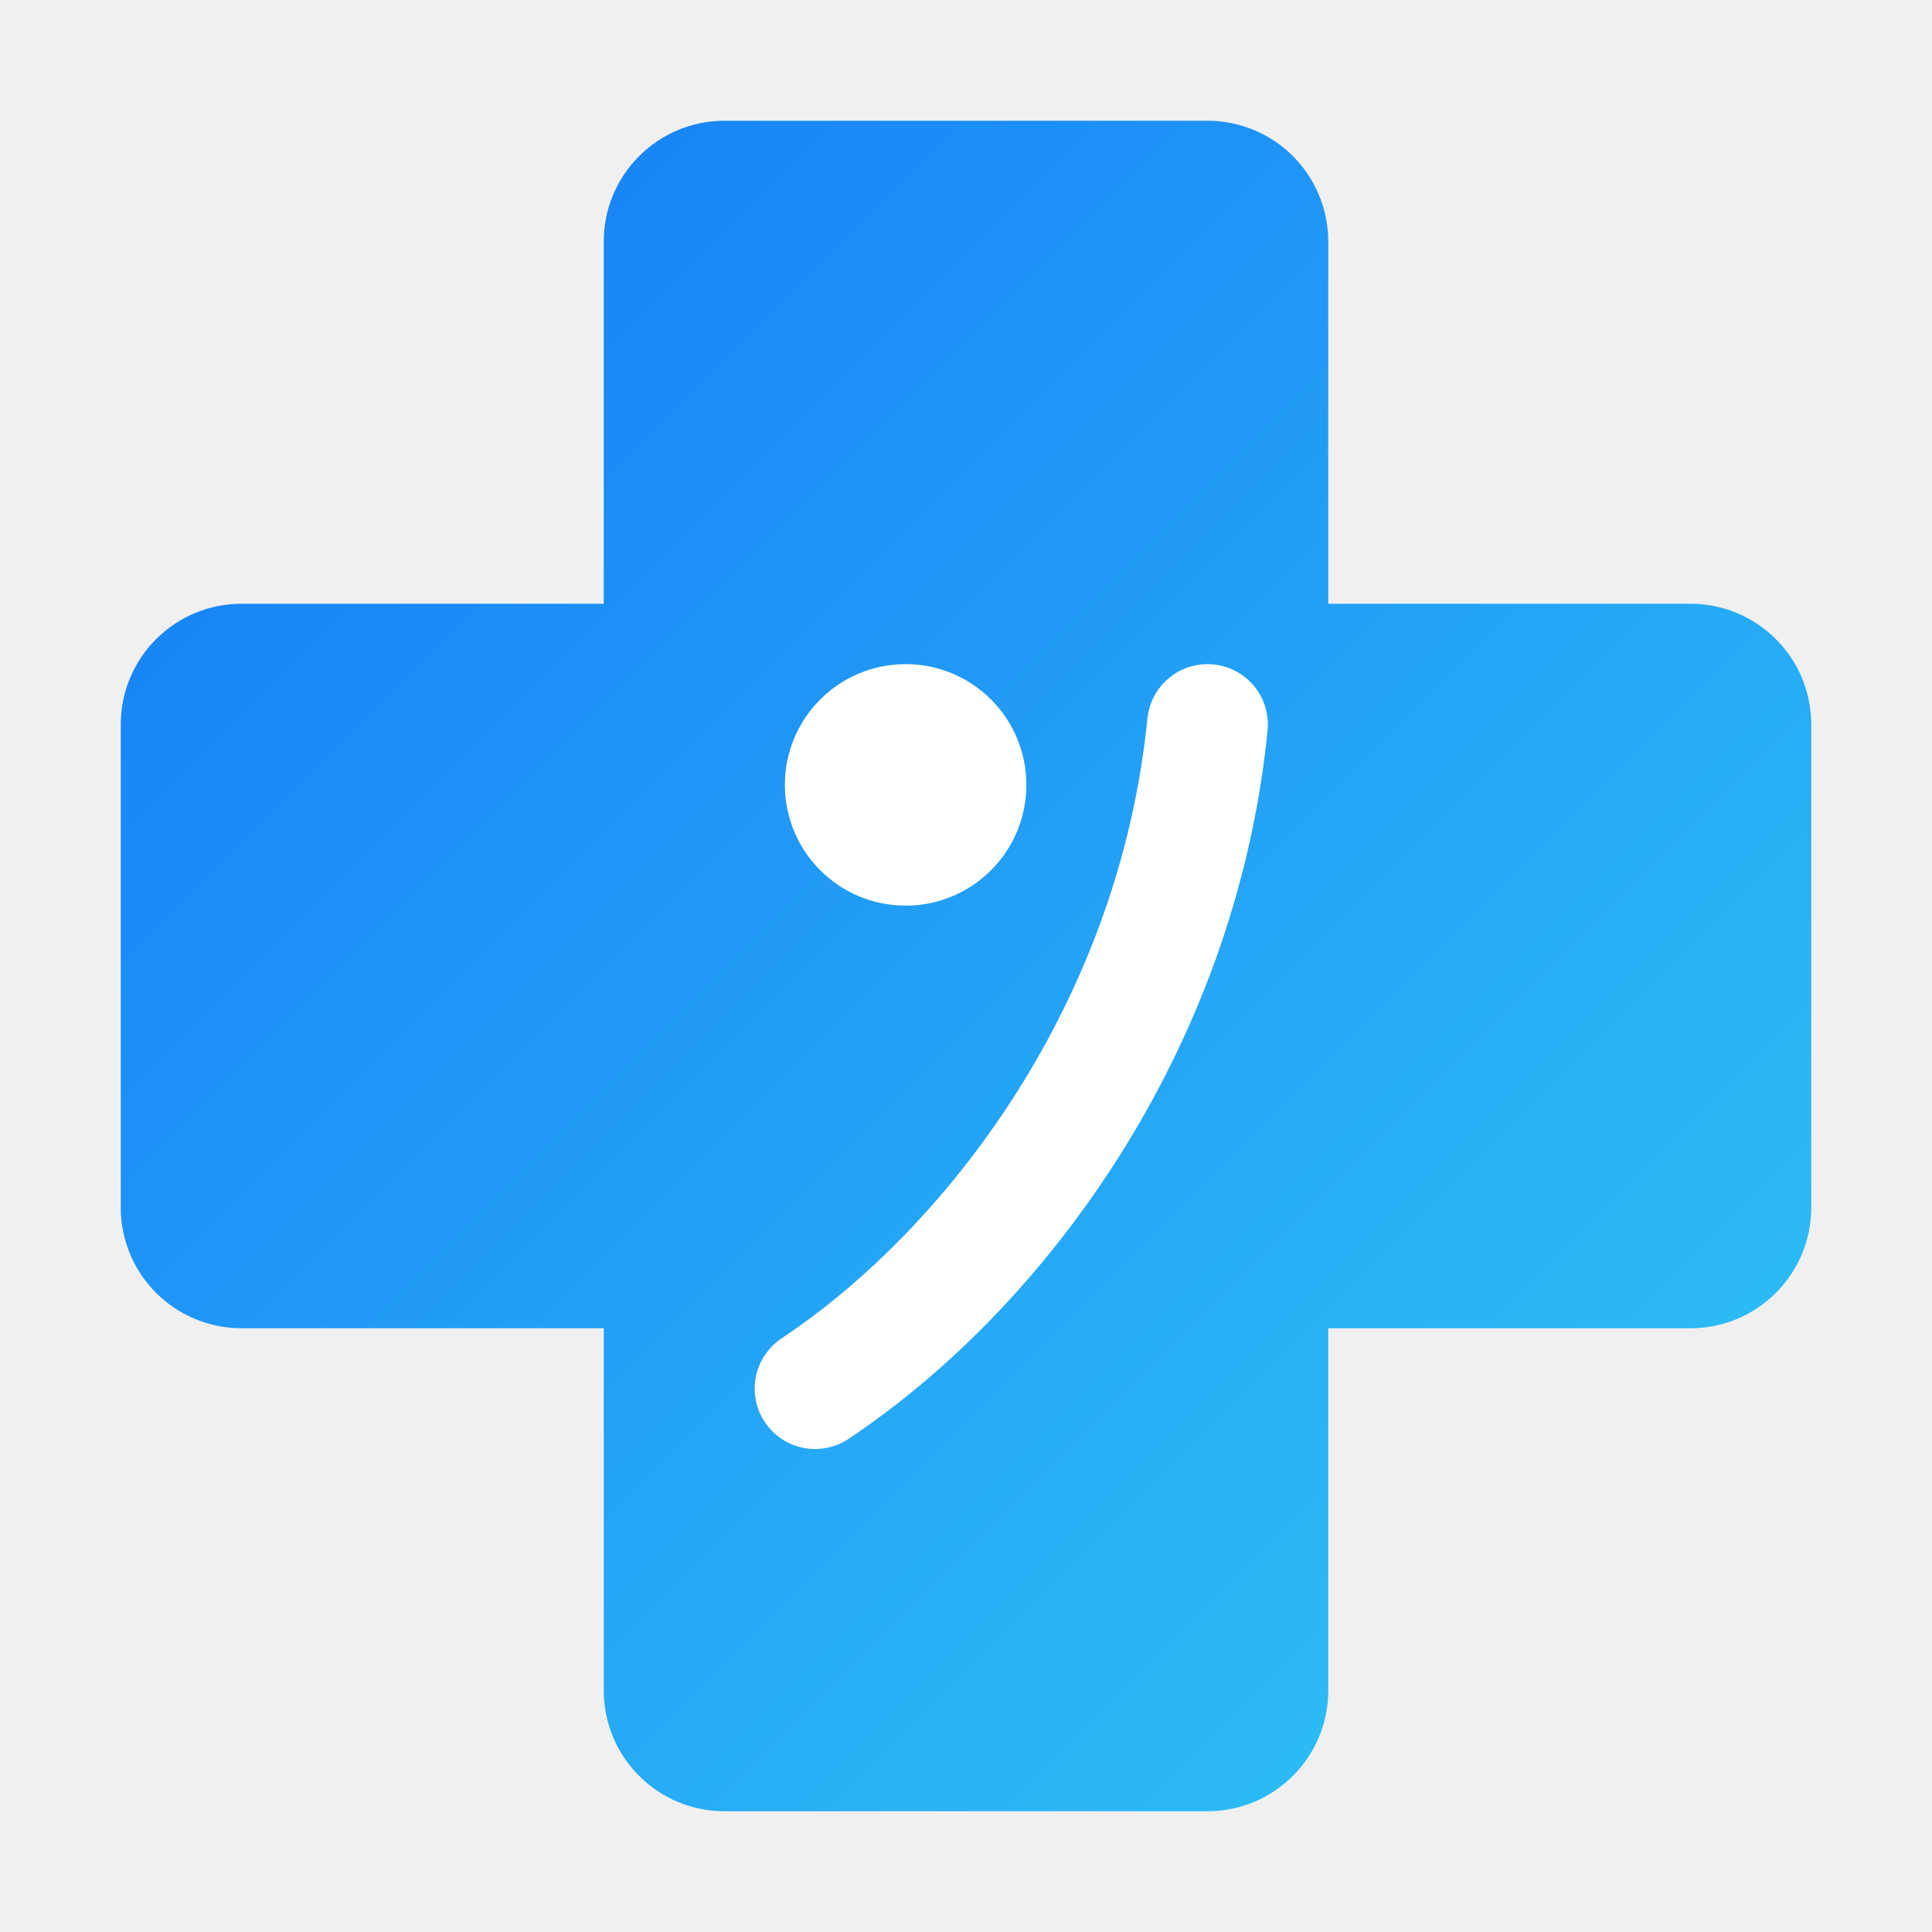
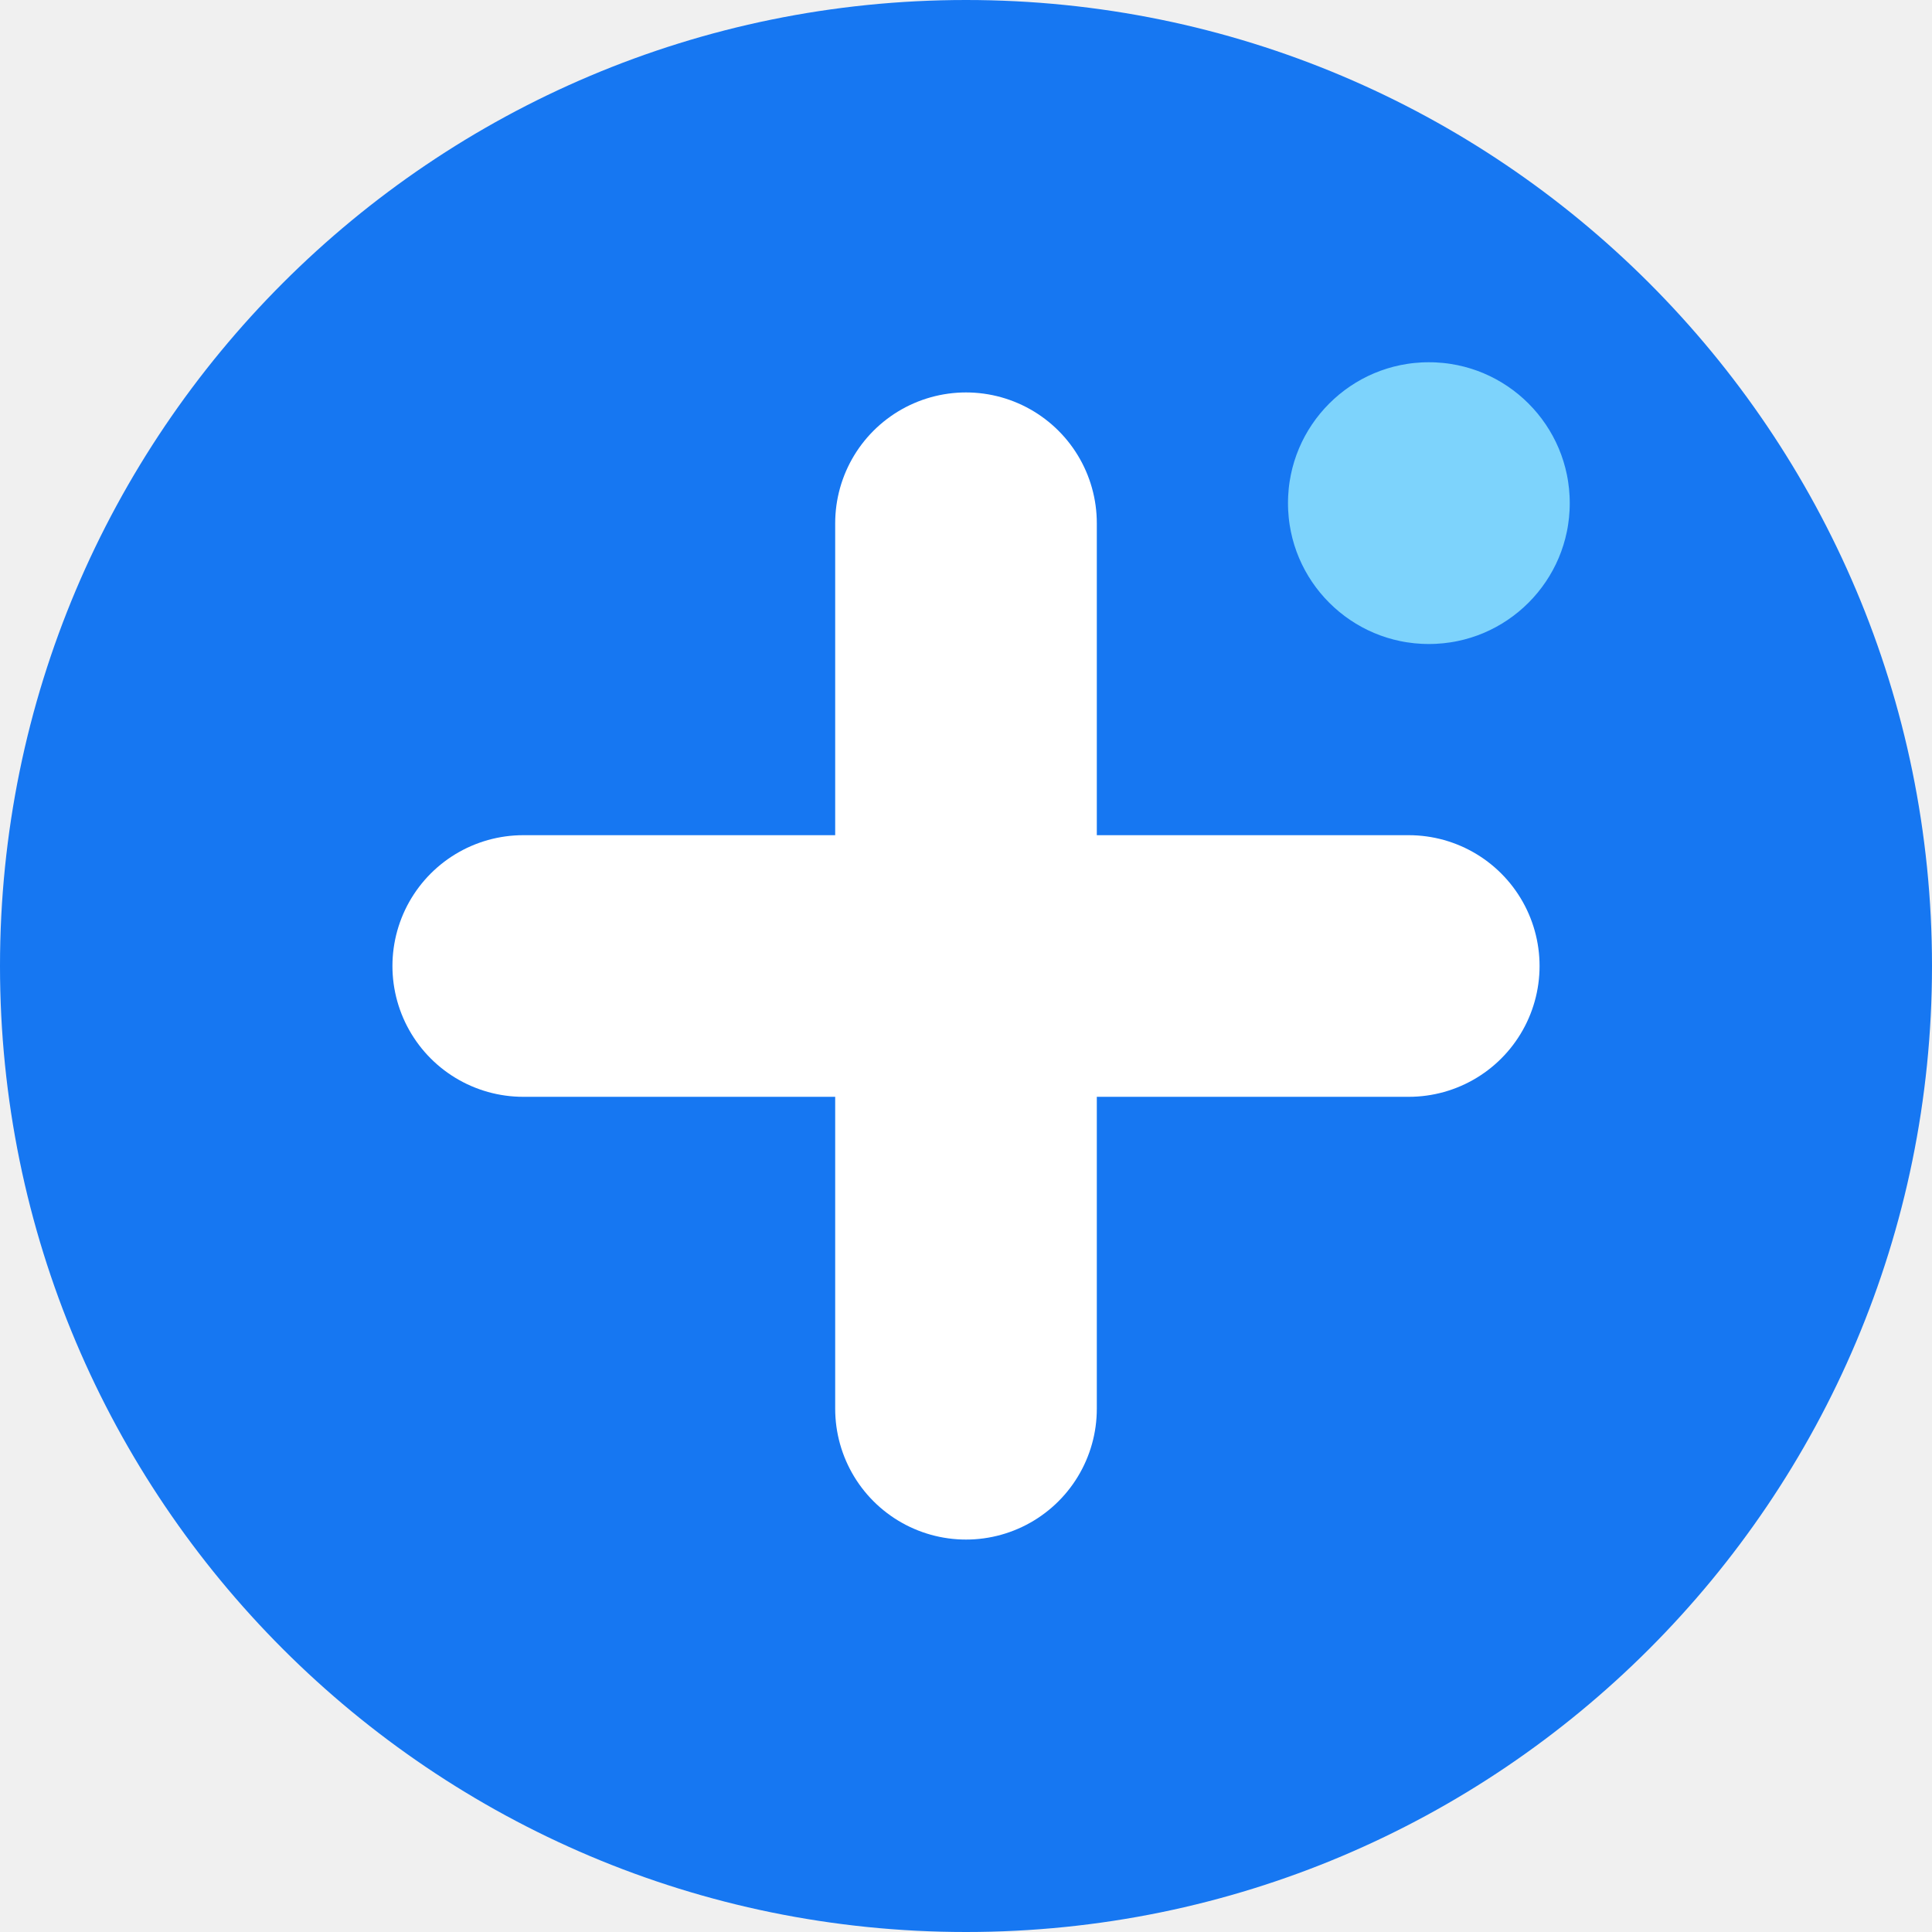
- <svg xmlns="http://www.w3.org/2000/svg" viewBox="0 0 64 64">
-   <defs>
-     <linearGradient id="g" x1="0" y1="0" x2="1" y2="1">
-       <stop offset="0" stop-color="#1479F8" />
-       <stop offset="1" stop-color="#31C7F4" />
-     </linearGradient>
-   </defs>
-   <path d="M24 4h16a4 4 0 0 1 4 4v12h12a4 4 0 0 1 4 4v16a4 4 0 0 1-4 4H44v12a4 4 0 0 1-4 4H24a4 4 0 0 1-4-4V44H8a4 4 0 0 1-4-4V24a4 4 0 0 1 4-4h12V8a4 4 0 0 1 4-4z" fill="url(#g)" />
-   <path d="M27 46c6-4 12-12 13-22" stroke="#fff" stroke-width="4" fill="none" stroke-linecap="round" />
-   <circle cx="30" cy="26" r="4" fill="#fff" />
+ <svg xmlns="http://www.w3.org/2000/svg" viewBox="0 0 48 48">
+   <circle cx="24" cy="24" r="24" fill="#1677F2" />
+   <path d="M24 13v22M13 24h22" stroke="#fff" stroke-width="6.5" stroke-linecap="round" />
+   <circle cx="35.5" cy="12.5" r="4.5" fill="#7DD3FC" stroke="#1677F2" stroke-width="2" />
</svg>
